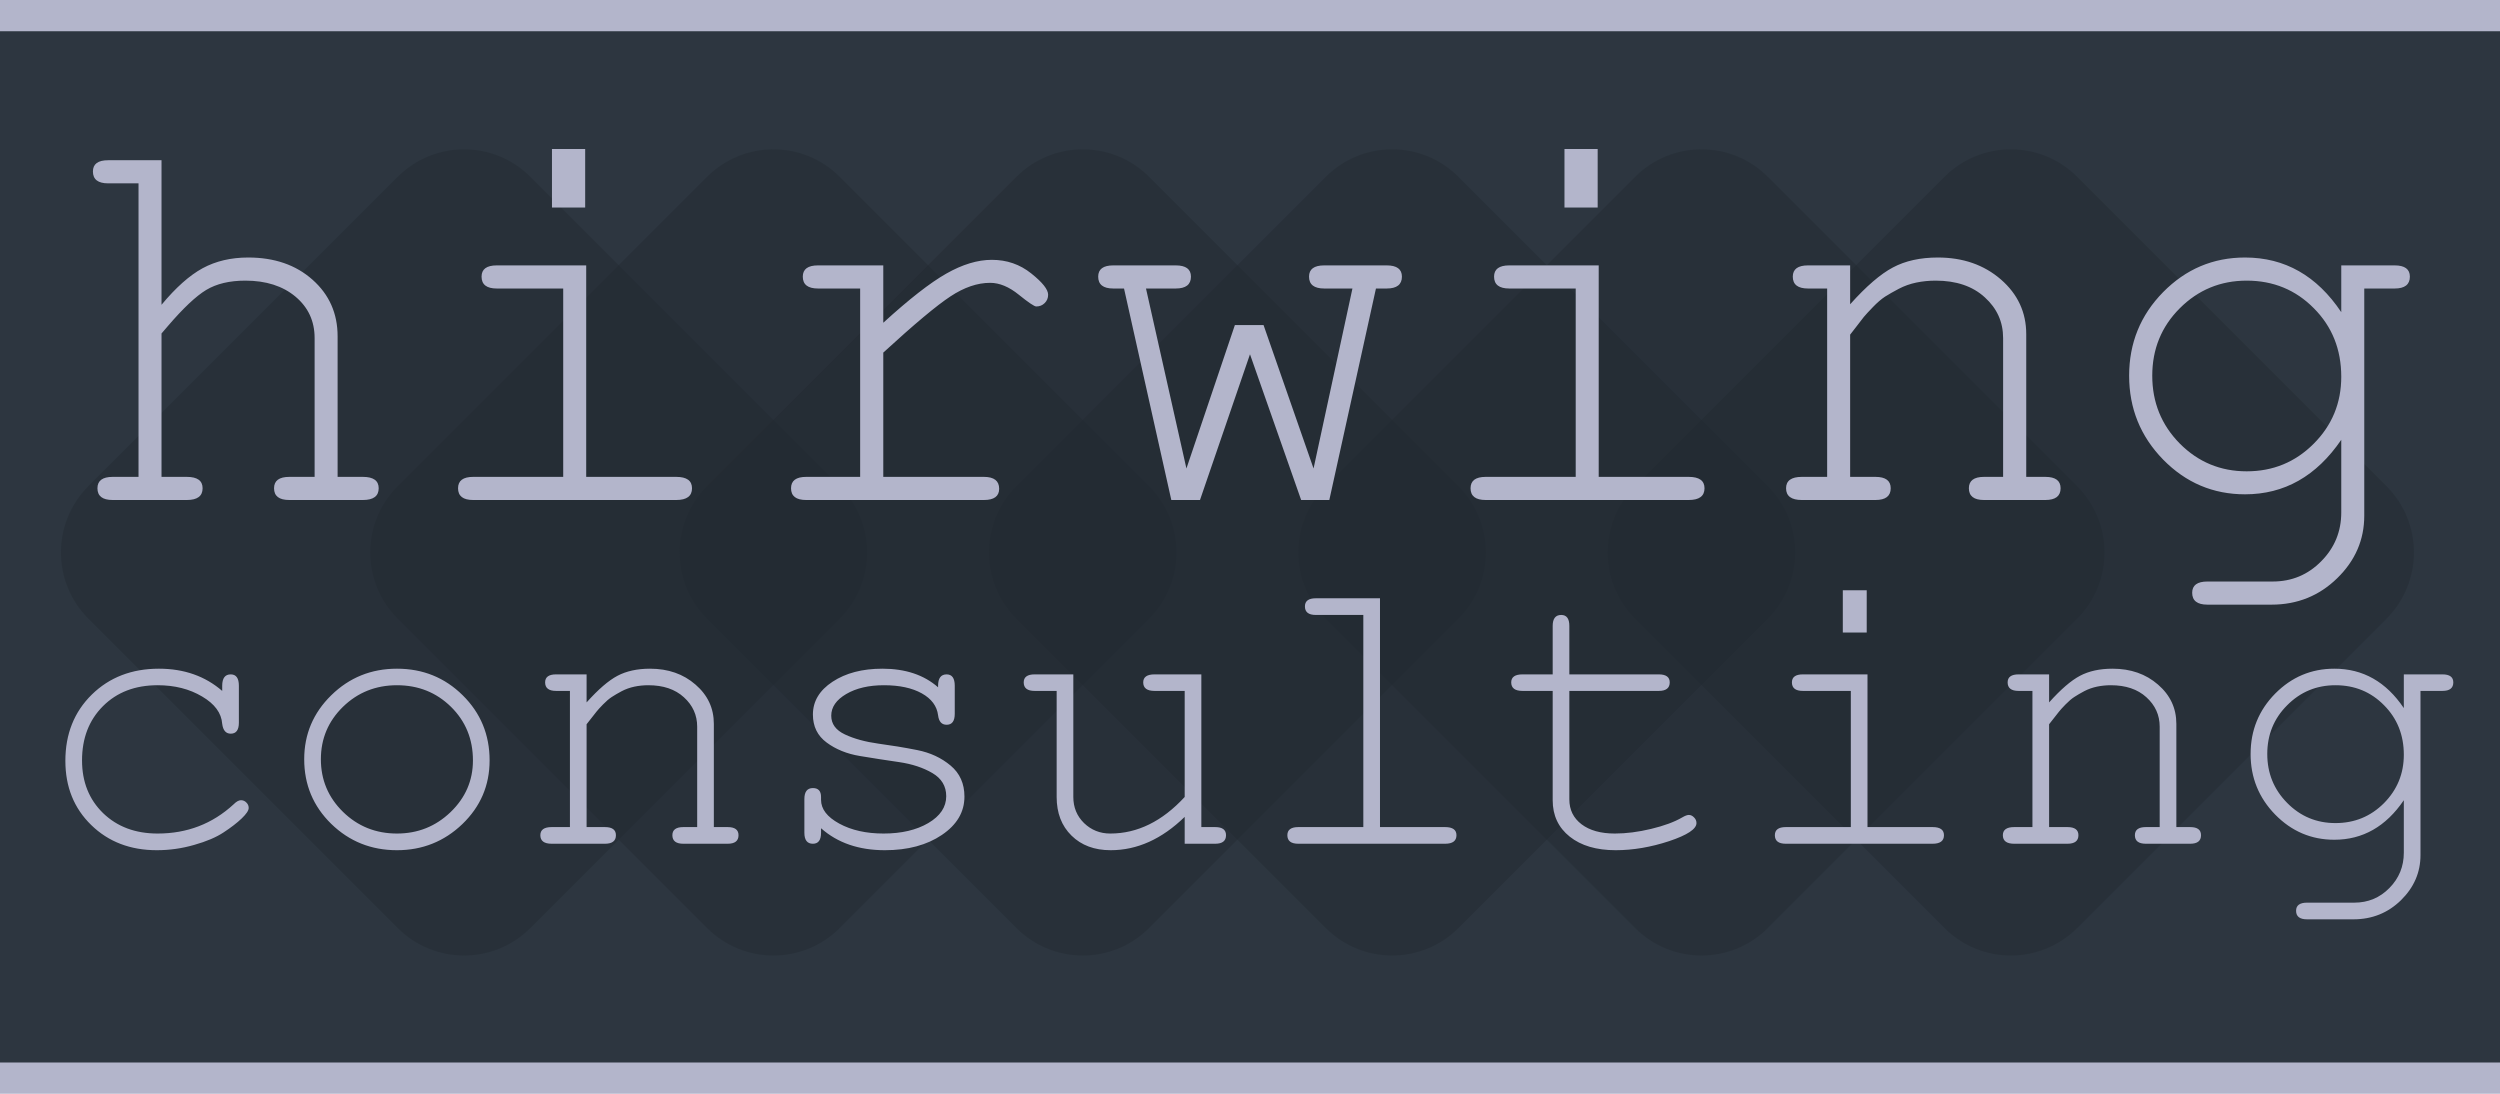
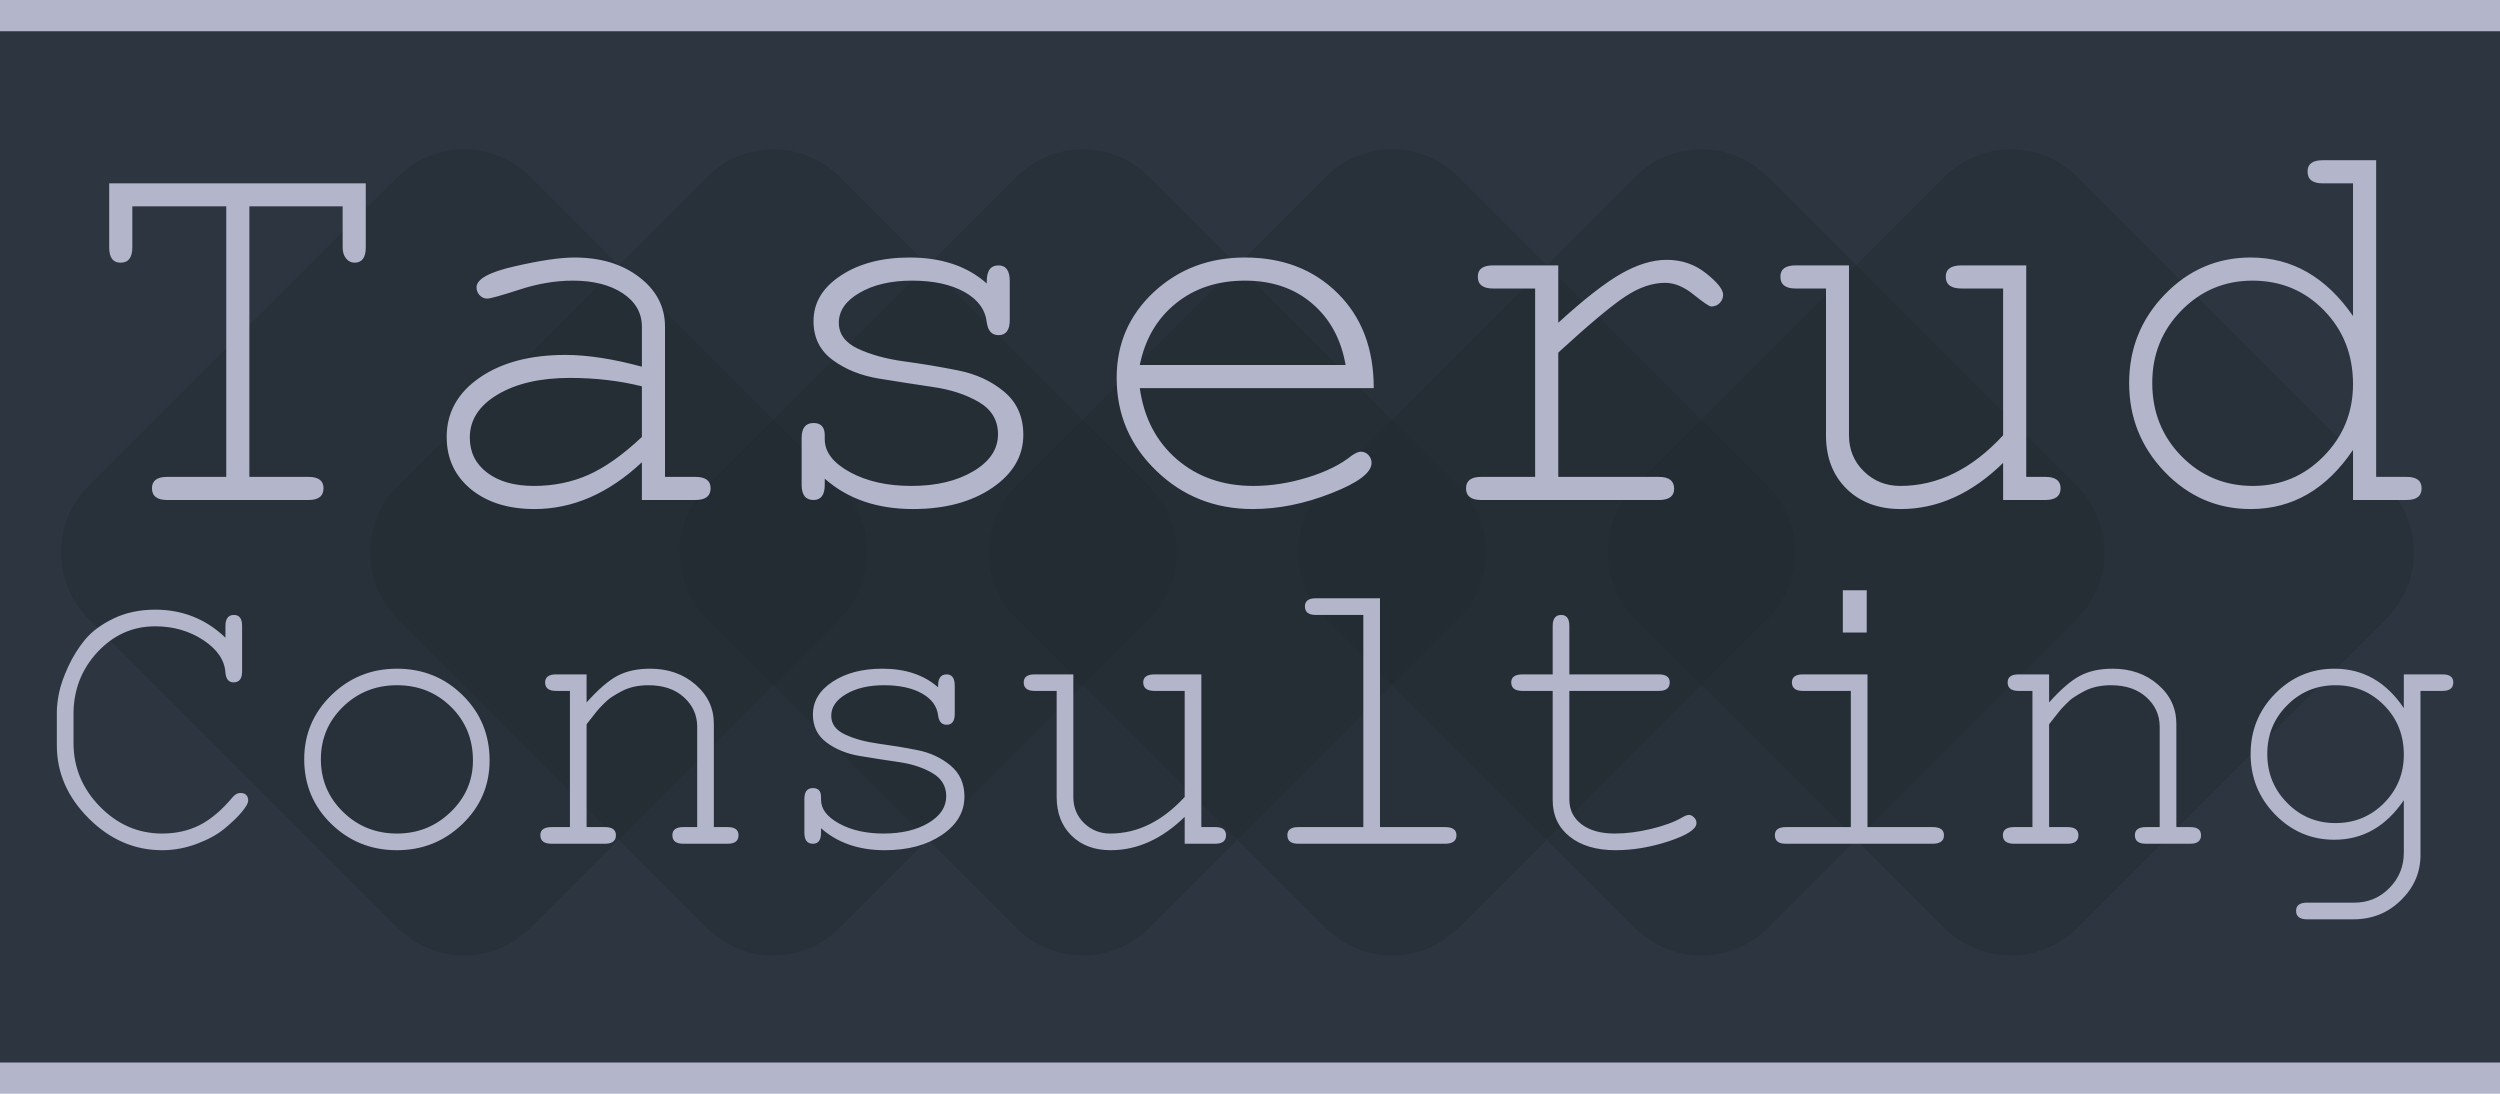
<svg xmlns="http://www.w3.org/2000/svg" width="80mm" height="35mm">
  <style>
    text            { font-family: FreeMono; }
-     text#hirwing    { font-size: 18mm;       }
+     text#taserud    { font-size: 18mm;       }
    text#consulting { font-size: 13mm;       }

    #borders, text  { fill: #b3b5cb;                    }
    #background     { fill: #2d3640;                    }
    #symbols rect   { fill: #222931; fill-opacity: 0.4; }
  </style>
  <g id="background-parts">
    <rect id="borders" x="0" y="0" width="100%" height="100%" />
    <rect id="background" x="0" y="1mm" width="100%" height="33mm" />
  </g>
  <g id="symbols">
    <rect width="20mm" height="20mm" x="13mm" y="-8mm" rx="3mm" transform="rotate(45)" />
    <rect width="20mm" height="20mm" x="20mm" y="-15mm" rx="3mm" transform="rotate(45)" />
    <rect width="20mm" height="20mm" x="27mm" y="-22mm" rx="3mm" transform="rotate(45)" />
    <rect width="20mm" height="20mm" x="34mm" y="-29mm" rx="3mm" transform="rotate(45)" />
    <rect width="20mm" height="20mm" x="41mm" y="-36mm" rx="3mm" transform="rotate(45)" />
    <rect width="20mm" height="20mm" x="48mm" y="-43mm" rx="3mm" transform="rotate(45)" />
  </g>
  <g id="text">
-     <text id="hirwing" x="2.2mm" y="16mm">hirwing</text>
-     <text id="consulting" x="1mm" y="27mm">consulting</text>
+     <text id="taserud" x="2.2mm" y="16mm">Taserud</text>
+     <text id="consulting" x="1mm" y="27mm">Consulting</text>
  </g>
</svg>
